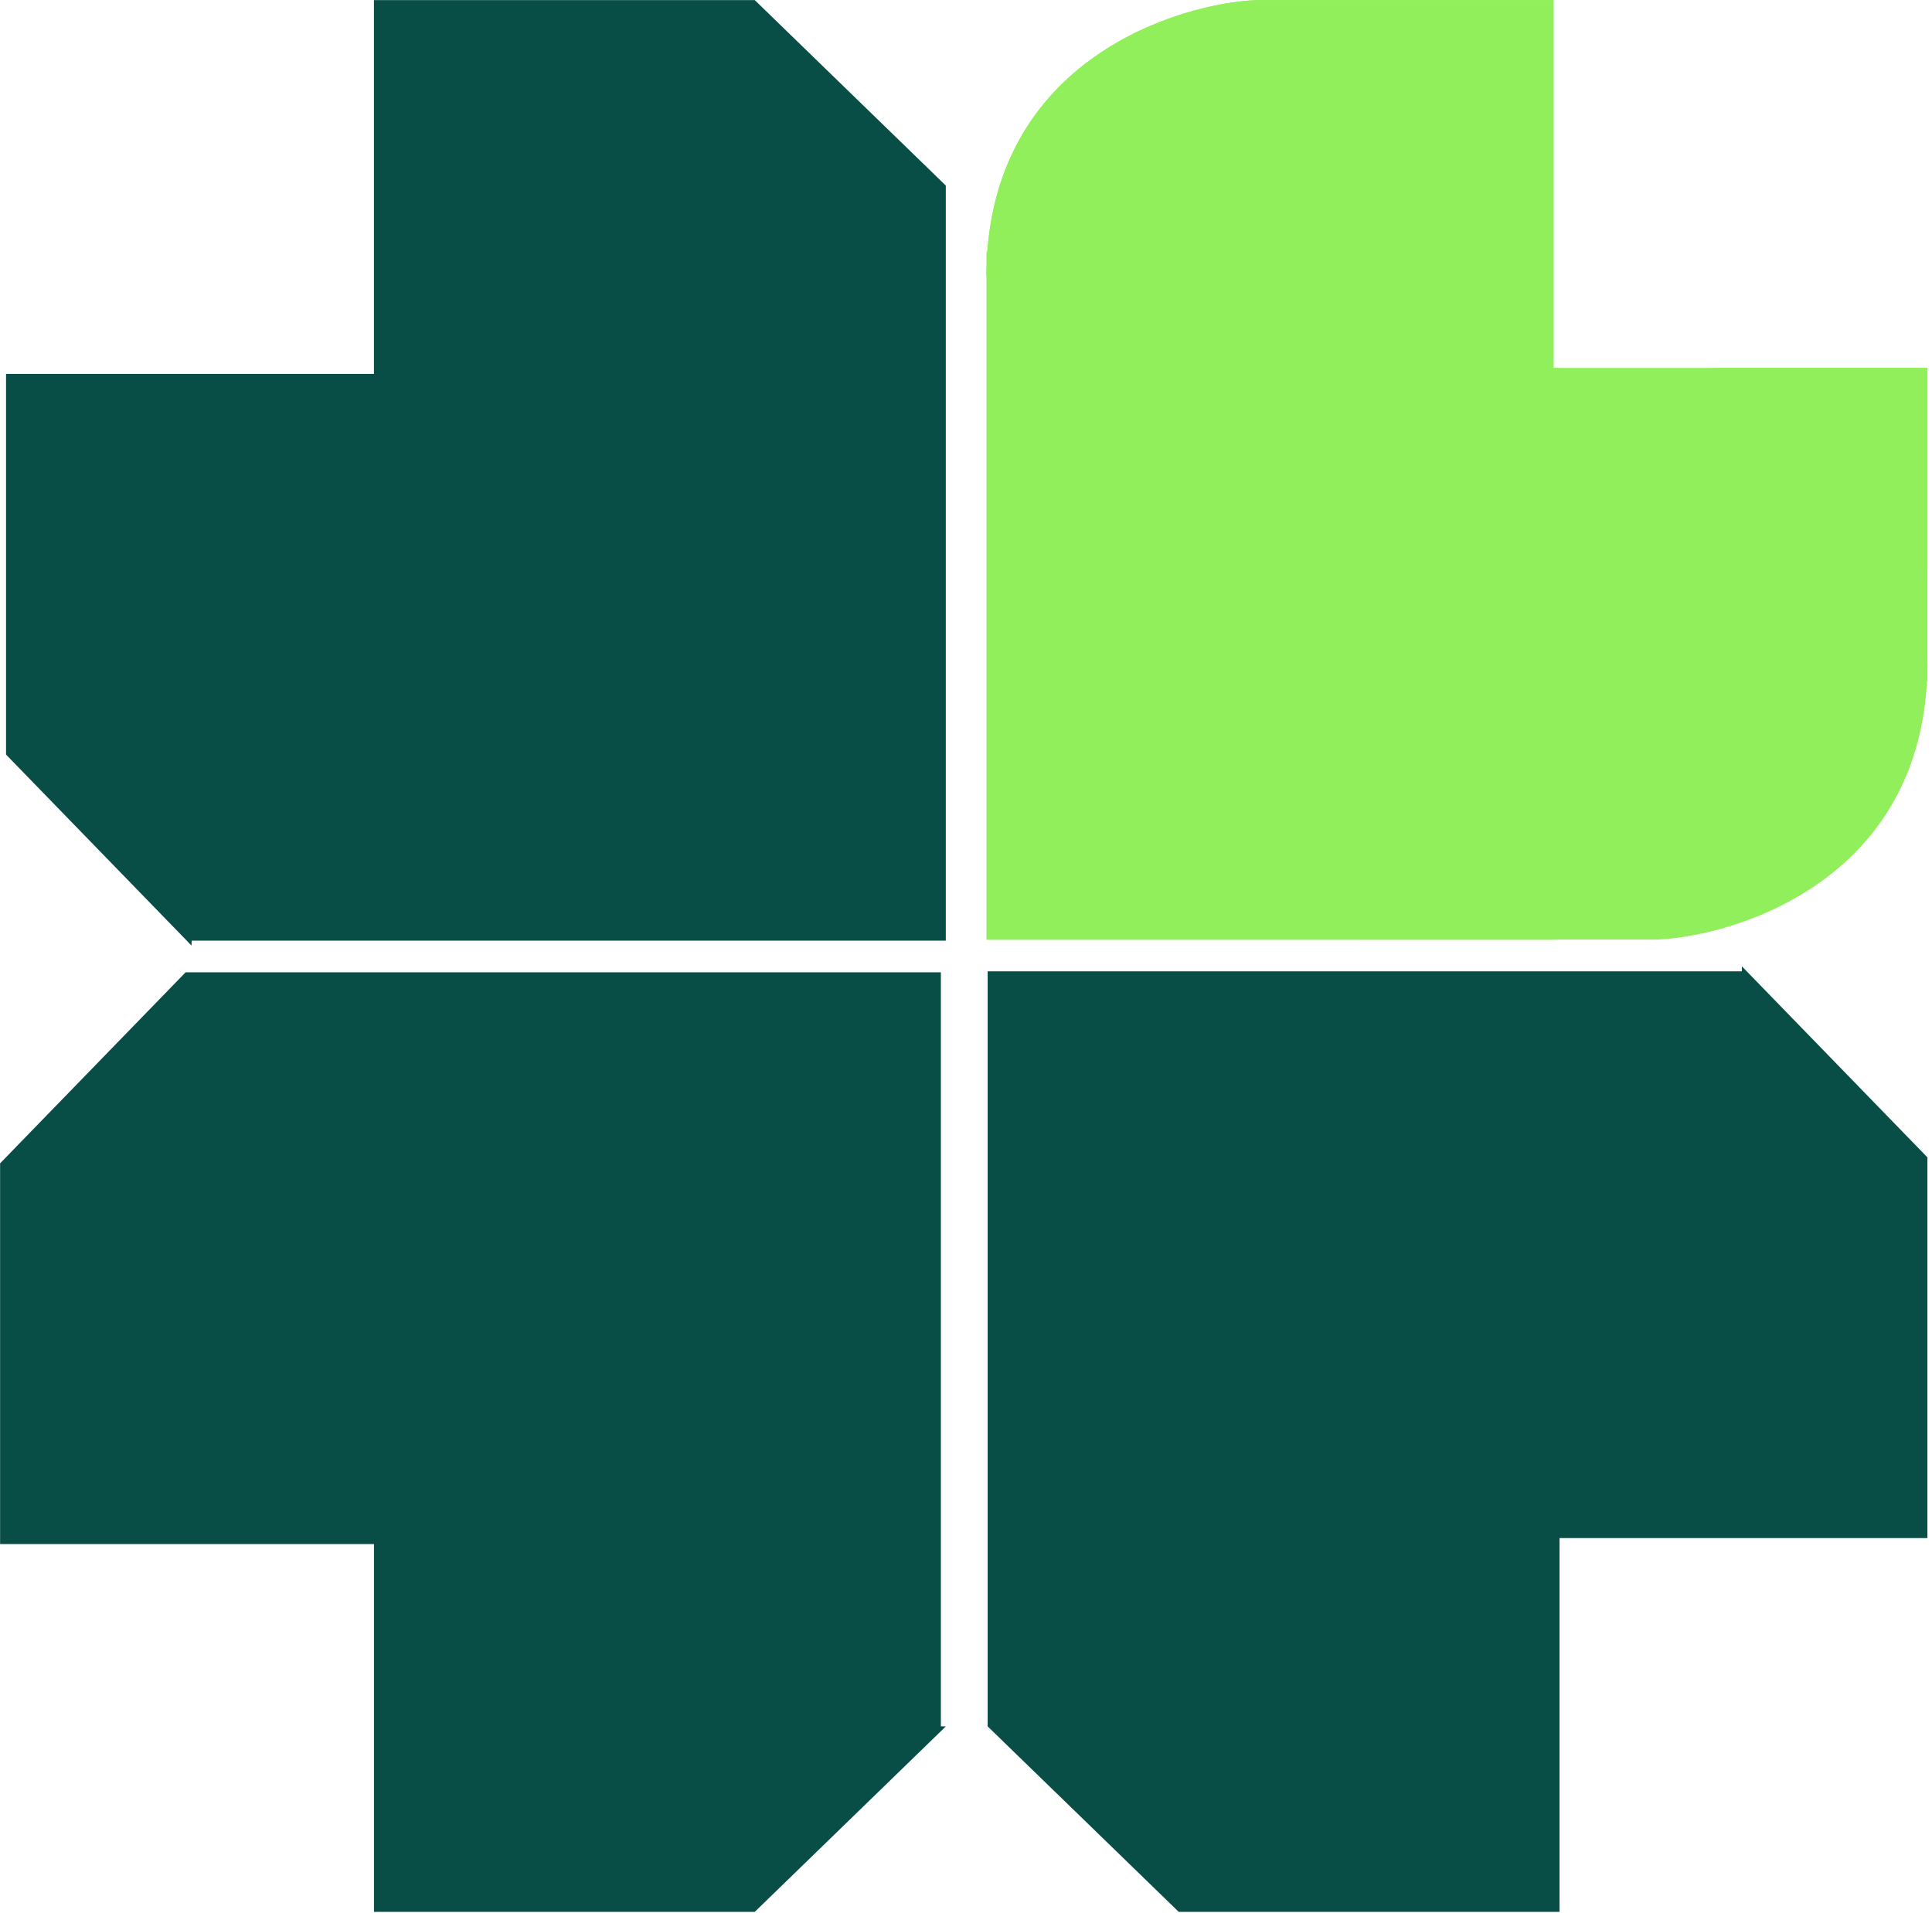
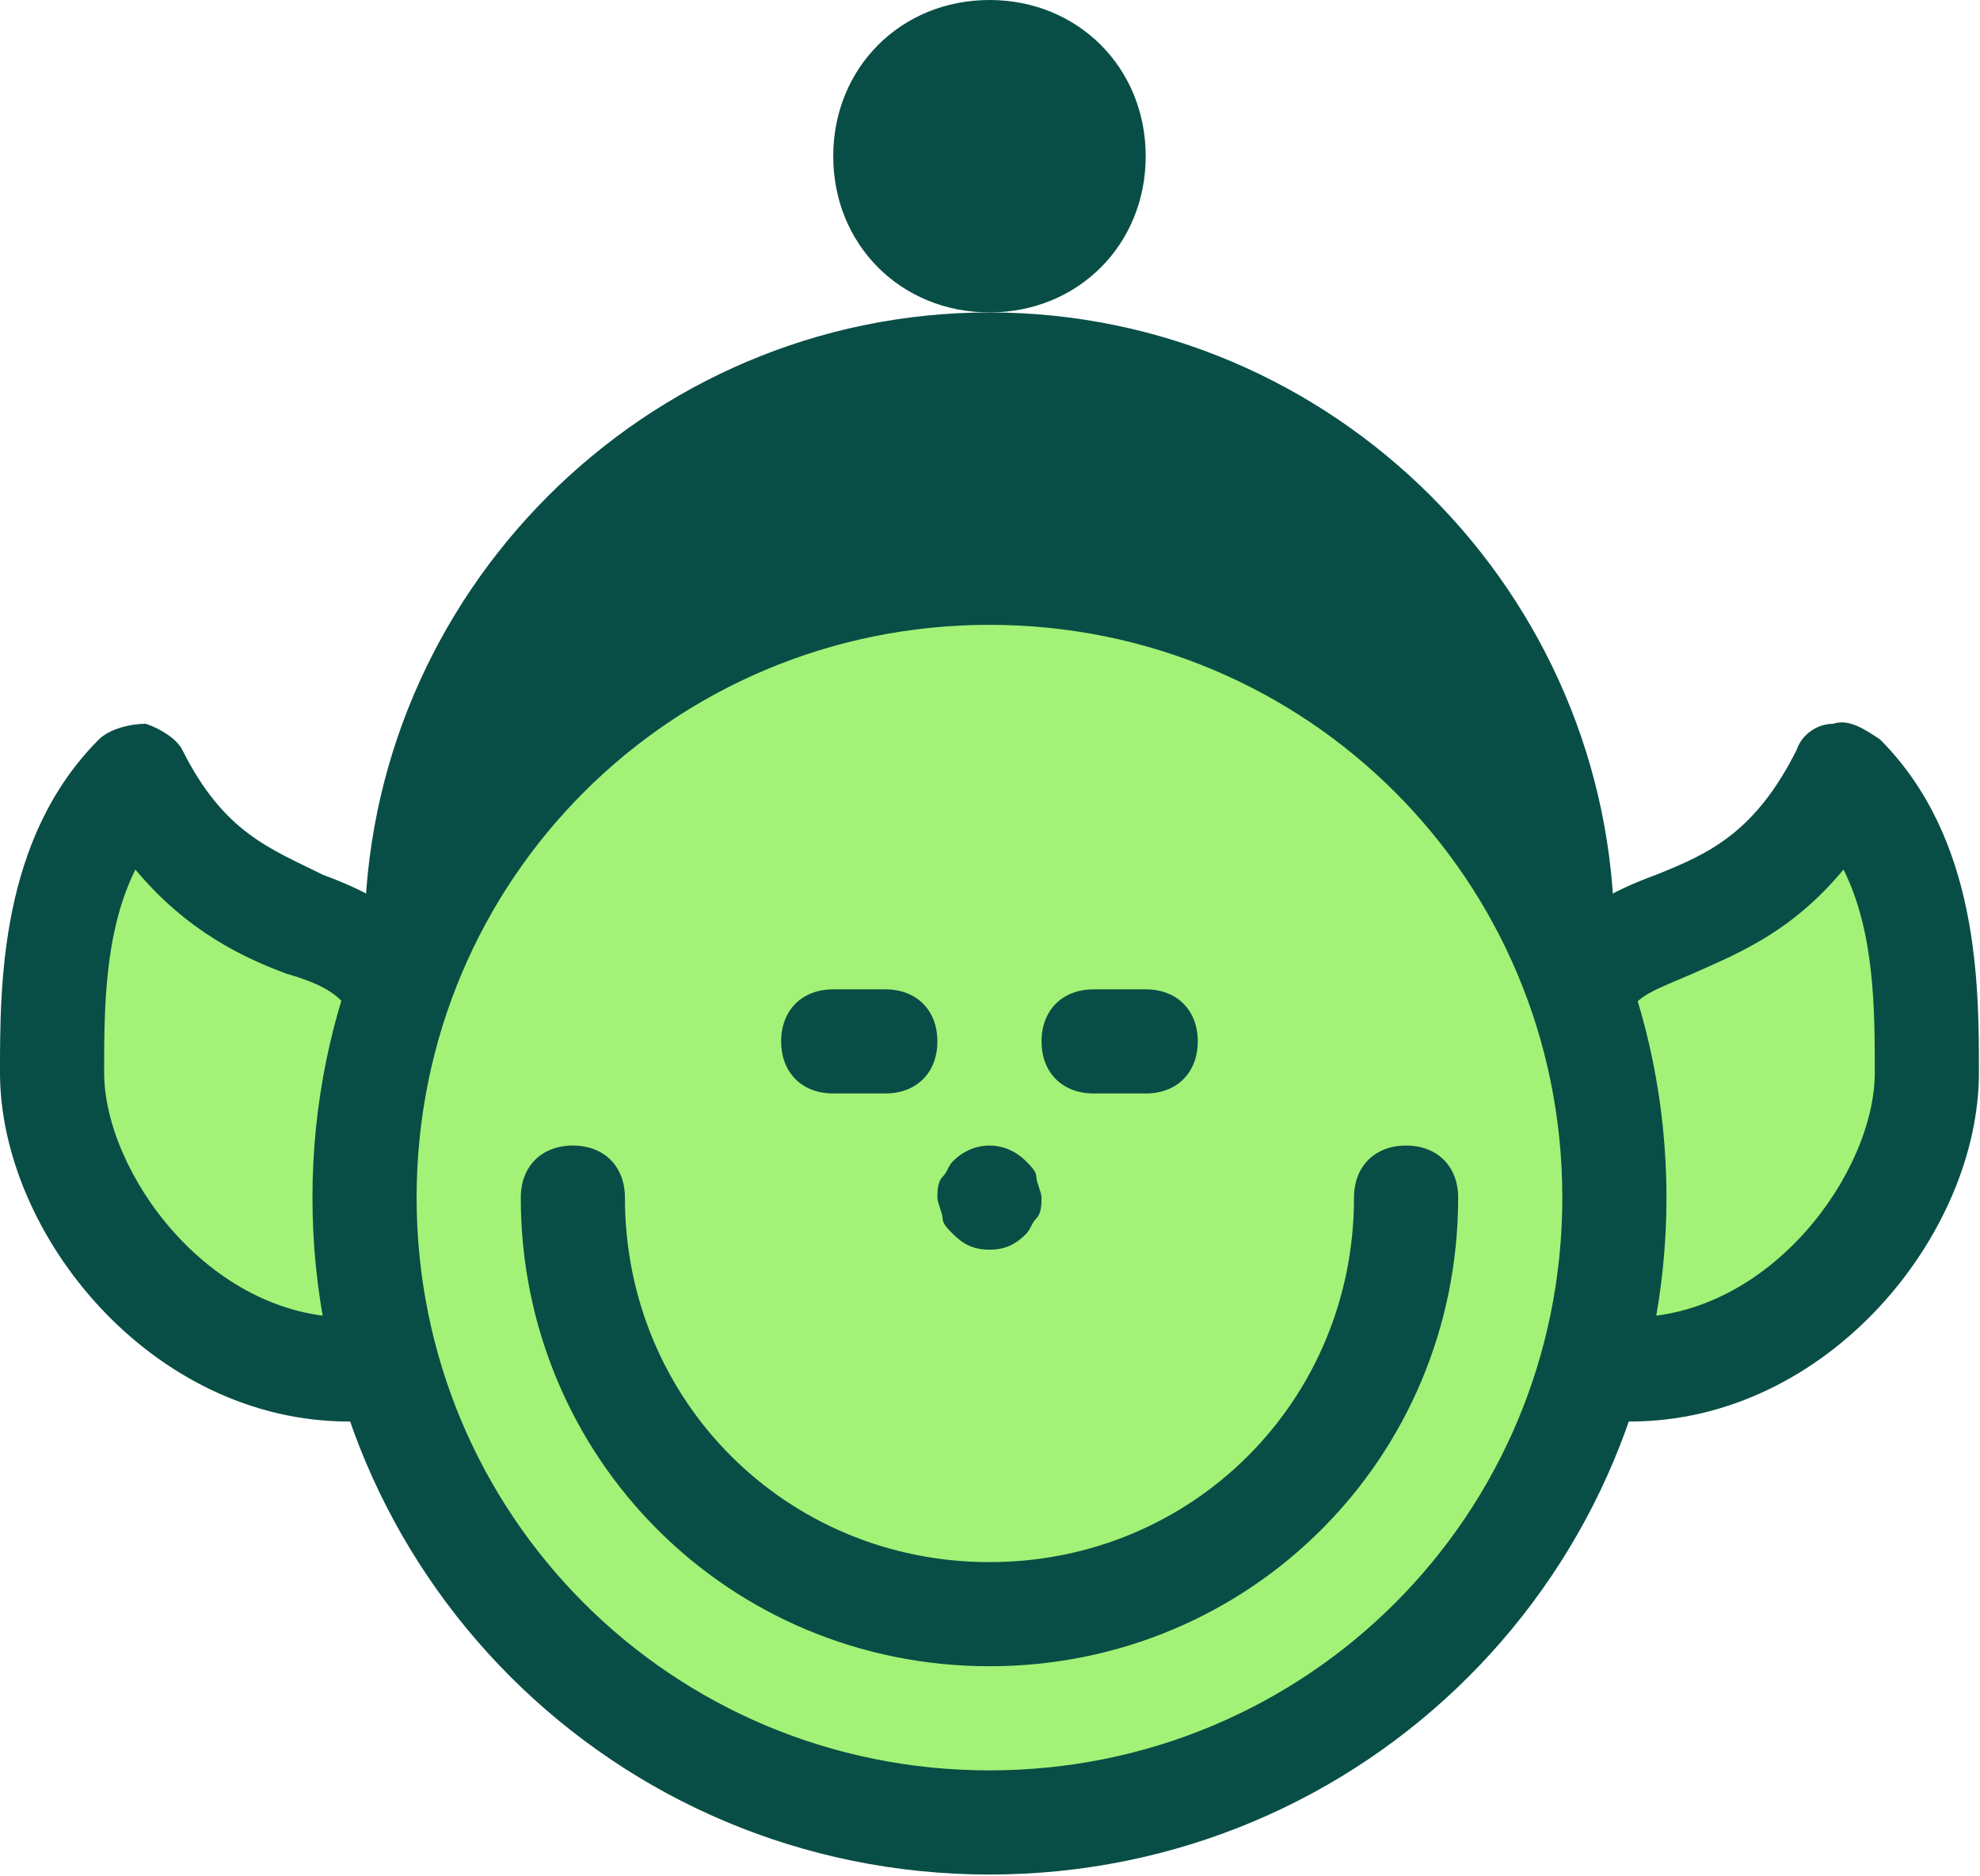
- <svg xmlns="http://www.w3.org/2000/svg" width="408" height="404" viewBox="0 0 408 404" fill="none">
-   <path d="M199.708 39.17H199.736V78.975H199.737V198.69H40.47L40.448 199.736L1.258 159.372L1.277 159.37V78.975H78.967V0.019H159.365L159.366 0L199.708 39.17Z" fill="#084E46" />
-   <path d="M208.6 364.691H208.572L208.572 205.171L367.837 205.171L367.86 204.125L407.05 244.488L407.031 244.49V324.886H329.34V403.843H248.944L248.943 403.861L208.6 364.691Z" fill="#084E46" />
-   <path d="M39.17 205.411V205.384H78.975V205.383H198.69V364.648L199.736 364.671L159.373 403.861L159.371 403.843H78.975V326.151H0.019L0.019 245.755L0 245.754L39.17 205.411Z" fill="#084E46" />
-   <path d="M367.881 143.969V186.687H328.076V198.48L208.36 198.48L208.36 58.16L208.301 58.159C208.306 57.293 208.327 56.438 208.36 55.596V53.158H208.5C211.698 9.969 252.744 0.018 266.54 0C266.682 6.4711e-05 266.822 0.008 266.959 0.02L328.076 0.02V77.711L407.031 77.711V143.969H367.881Z" fill="#91EF5B" />
-   <path d="M208.36 198.479L208.36 58.16L208.3 58.159C208.305 57.298 208.327 56.449 208.36 55.611V53.158H208.5C211.698 9.969 252.745 0.019 266.541 0.001C266.683 0.001 266.822 0.008 266.959 0.02L328.076 0.02V77.711H329.031V198.479L208.36 198.479ZM367.86 142.035L366.977 120.536H361.751V77.711H407.032V120.534L407.05 120.535L367.86 142.035Z" fill="#91EF5B" />
-   <path d="M348.985 134.659V139.201L407.05 140.32C406.773 187.75 363.124 198.461 348.811 198.479C348.667 198.48 348.527 198.472 348.389 198.46H287.275V134.659H348.985Z" fill="#91EF5B" />
+ <svg xmlns="http://www.w3.org/2000/svg" width="609" height="577" viewBox="0 0 609 577" fill="none">
+   <path d="M144.875 322.283C144.875 363.157 139.511 411.534 104.26 411.534C69.01 411.534 17.221 363.157 17.221 322.283C17.221 281.409 19.097 255.107 54.348 255.107C51.909 269.693 115.164 292.908 144.875 322.283Z" fill="#A3F277" />
+   <path d="M496.549 313.947C496.549 422.475 411.031 510.455 305.54 510.455C200.048 510.455 114.53 422.475 114.53 313.947C114.53 205.418 195.026 208.729 300.518 208.729C406.009 208.729 496.549 205.418 496.549 313.947Z" fill="#A3F277" />
+   <path d="M114.53 313.947C114.53 422.475 200.048 510.455 305.54 510.455C411.031 510.455 496.549 422.475 496.549 313.947C496.549 205.418 406.009 208.729 300.518 208.729C195.026 208.729 114.53 205.418 114.53 313.947Z" fill="#A3F277" />
+   <path d="M468.434 232.917C468.434 248.729 349.284 301.467 264.729 301.467C180.174 301.467 147.074 230.902 147.074 215.09C143.86 185.9 241.667 103.119 330.84 122.341C415.395 122.341 468.434 217.106 468.434 232.917Z" fill="#084E46" />
+   <path d="M464.398 328.69C464.398 369.564 469.763 417.942 505.013 417.942C540.264 417.942 592.052 369.564 592.052 328.69C592.052 287.816 590.177 261.514 554.926 261.514C557.365 276.1 494.109 299.315 464.398 328.69Z" fill="#A3F277" />
+   <path d="M113.079 384.768C113.079 481.057 198.243 560.875 303.734 560.875C409.226 560.875 497.661 472.59 497.661 376.302C497.661 280.014 409.226 173.136 303.734 173.136C198.243 173.136 113.079 288.48 113.079 384.768Z" fill="#A3F277" />
+   <path d="M497.661 376.302C497.661 472.59 409.226 560.875 303.734 560.875C198.243 560.875 113.079 481.057 113.079 384.768C113.079 288.48 198.243 173.136 303.734 173.136C409.226 173.136 497.661 280.014 497.661 376.302Z" fill="#A3F277" />
+   <path d="M304.336 384.425C299.531 384.425 296.327 382.823 293.124 379.619C291.522 378.018 289.92 376.416 289.92 374.814C289.92 373.212 288.318 370.009 288.318 368.407C288.318 366.805 288.318 363.602 289.92 362C291.522 360.398 291.522 358.796 293.124 357.194C299.531 350.787 309.141 350.787 315.548 357.194C317.15 358.796 318.752 360.398 318.752 362C318.752 363.602 320.354 366.805 320.354 368.407C320.354 370.009 320.354 373.212 318.752 374.814C317.15 376.416 317.15 378.018 315.548 379.619C312.345 382.823 309.141 384.425 304.336 384.425Z" fill="#084E46" />
+   <path d="M480.531 304.336C470.92 304.336 464.513 297.929 464.513 288.318C464.513 200.221 392.433 128.141 304.336 128.141C216.239 128.141 144.159 200.221 144.159 288.318C144.159 297.929 137.752 304.336 128.142 304.336C118.531 304.336 112.124 297.929 112.124 288.318C112.124 182.602 198.619 96.106 304.336 96.106C410.053 96.106 496.548 182.602 496.548 288.318C496.548 297.929 490.141 304.336 480.531 304.336Z" fill="#084E46" />
+   <path d="M501.354 437.283C491.743 437.283 485.336 430.876 485.336 421.265C485.336 411.655 491.743 405.247 501.354 405.247C544.602 405.247 576.637 360.398 576.637 329.964C576.637 310.743 576.637 286.717 567.026 267.495C551.009 286.717 534.991 293.124 520.575 299.531C509.363 304.336 504.557 305.938 501.354 310.743C498.15 318.752 488.54 321.955 480.531 317.15C472.522 313.947 469.319 302.734 474.124 296.327C482.133 280.31 496.549 273.902 509.363 269.097C525.38 262.69 539.796 256.283 552.611 230.655C554.212 225.849 559.018 222.646 563.823 222.646C568.628 221.044 573.433 224.248 578.239 227.451C608.672 257.885 608.672 302.734 608.672 329.964C608.672 379.619 562.221 437.283 501.354 437.283Z" fill="#084E46" />
+   <path d="M107.319 437.283C46.451 437.283 0 379.619 0 329.964C0 302.734 0 257.885 30.434 227.451C33.637 224.248 40.044 222.646 44.85 222.646C49.655 224.248 54.46 227.451 56.062 230.655C68.876 256.283 83.292 261.088 99.31 269.097C112.124 273.902 126.54 280.31 134.549 296.327C137.752 304.336 136.15 313.947 128.142 317.15C120.133 320.354 110.522 318.752 107.319 310.743C104.115 305.938 99.31 302.734 88.097 299.531C75.283 294.725 57.664 286.717 41.646 267.495C32.035 286.717 32.035 310.743 32.035 329.964C32.035 360.398 64.071 405.247 107.319 405.247C116.929 405.247 123.336 411.655 123.336 421.265C123.336 430.876 116.929 437.283 107.319 437.283Z" fill="#084E46" />
+   <path d="M272.301 336.371H256.283C246.672 336.371 240.265 329.964 240.265 320.354C240.265 310.743 246.672 304.336 256.283 304.336H272.301C281.911 304.336 288.318 310.743 288.318 320.354C288.318 329.964 281.911 336.371 272.301 336.371Z" fill="#084E46" />
+   <path d="M352.389 336.371H336.372C326.761 336.371 320.354 329.964 320.354 320.354C320.354 310.743 326.761 304.336 336.372 304.336H352.389C362 304.336 368.407 310.743 368.407 320.354C368.407 329.964 362 336.371 352.389 336.371Z" fill="#084E46" />
+   <path d="M107.318 371.61C88.097 371.61 72.079 355.593 56.062 341.177C49.655 334.77 49.655 325.159 56.062 318.752C62.469 312.345 72.079 312.345 78.487 318.752C88.097 328.363 99.309 339.575 107.318 339.575C116.929 339.575 123.336 345.982 123.336 355.593C123.336 365.203 116.929 371.61 107.318 371.61Z" fill="#A3F277" />
+   <path d="M304.336 576.637C189.009 576.637 96.106 483.734 96.106 368.407C96.106 253.079 189.009 160.177 304.336 160.177C419.664 160.177 512.566 253.079 512.566 368.407C512.566 483.734 419.664 576.637 304.336 576.637ZM304.336 192.212C206.628 192.212 128.142 270.699 128.142 368.407C128.142 466.115 206.628 544.601 304.336 544.601C402.044 544.601 480.531 466.115 480.531 368.407C480.531 270.699 402.044 192.212 304.336 192.212Z" fill="#084E46" />
+   <path d="M304.336 512.566C224.248 512.566 160.177 448.495 160.177 368.407C160.177 358.796 166.584 352.389 176.194 352.389C185.805 352.389 192.212 358.796 192.212 368.407C192.212 430.876 241.867 480.531 304.336 480.531C366.805 480.531 416.46 430.876 416.46 368.407C416.46 358.796 422.867 352.389 432.477 352.389C442.088 352.389 448.495 358.796 448.495 368.407C448.495 448.495 384.424 512.566 304.336 512.566Z" fill="#084E46" />
+   <path d="M304.336 96.106C277.106 96.106 256.283 75.283 256.283 48.053C256.283 20.823 277.106 0 304.336 0C331.566 0 352.389 20.823 352.389 48.053C352.389 75.283 331.566 96.106 304.336 96.106ZM304.336 32.035C294.725 32.035 288.318 38.442 288.318 48.053C288.318 57.664 294.725 64.071 304.336 64.071C313.947 64.071 320.354 57.664 320.354 48.053C320.354 38.442 313.947 32.035 304.336 32.035Z" fill="#084E46" />
+   <ellipse cx="302.031" cy="48.418" rx="24.812" ry="28.629" fill="#084E46" />
</svg>
